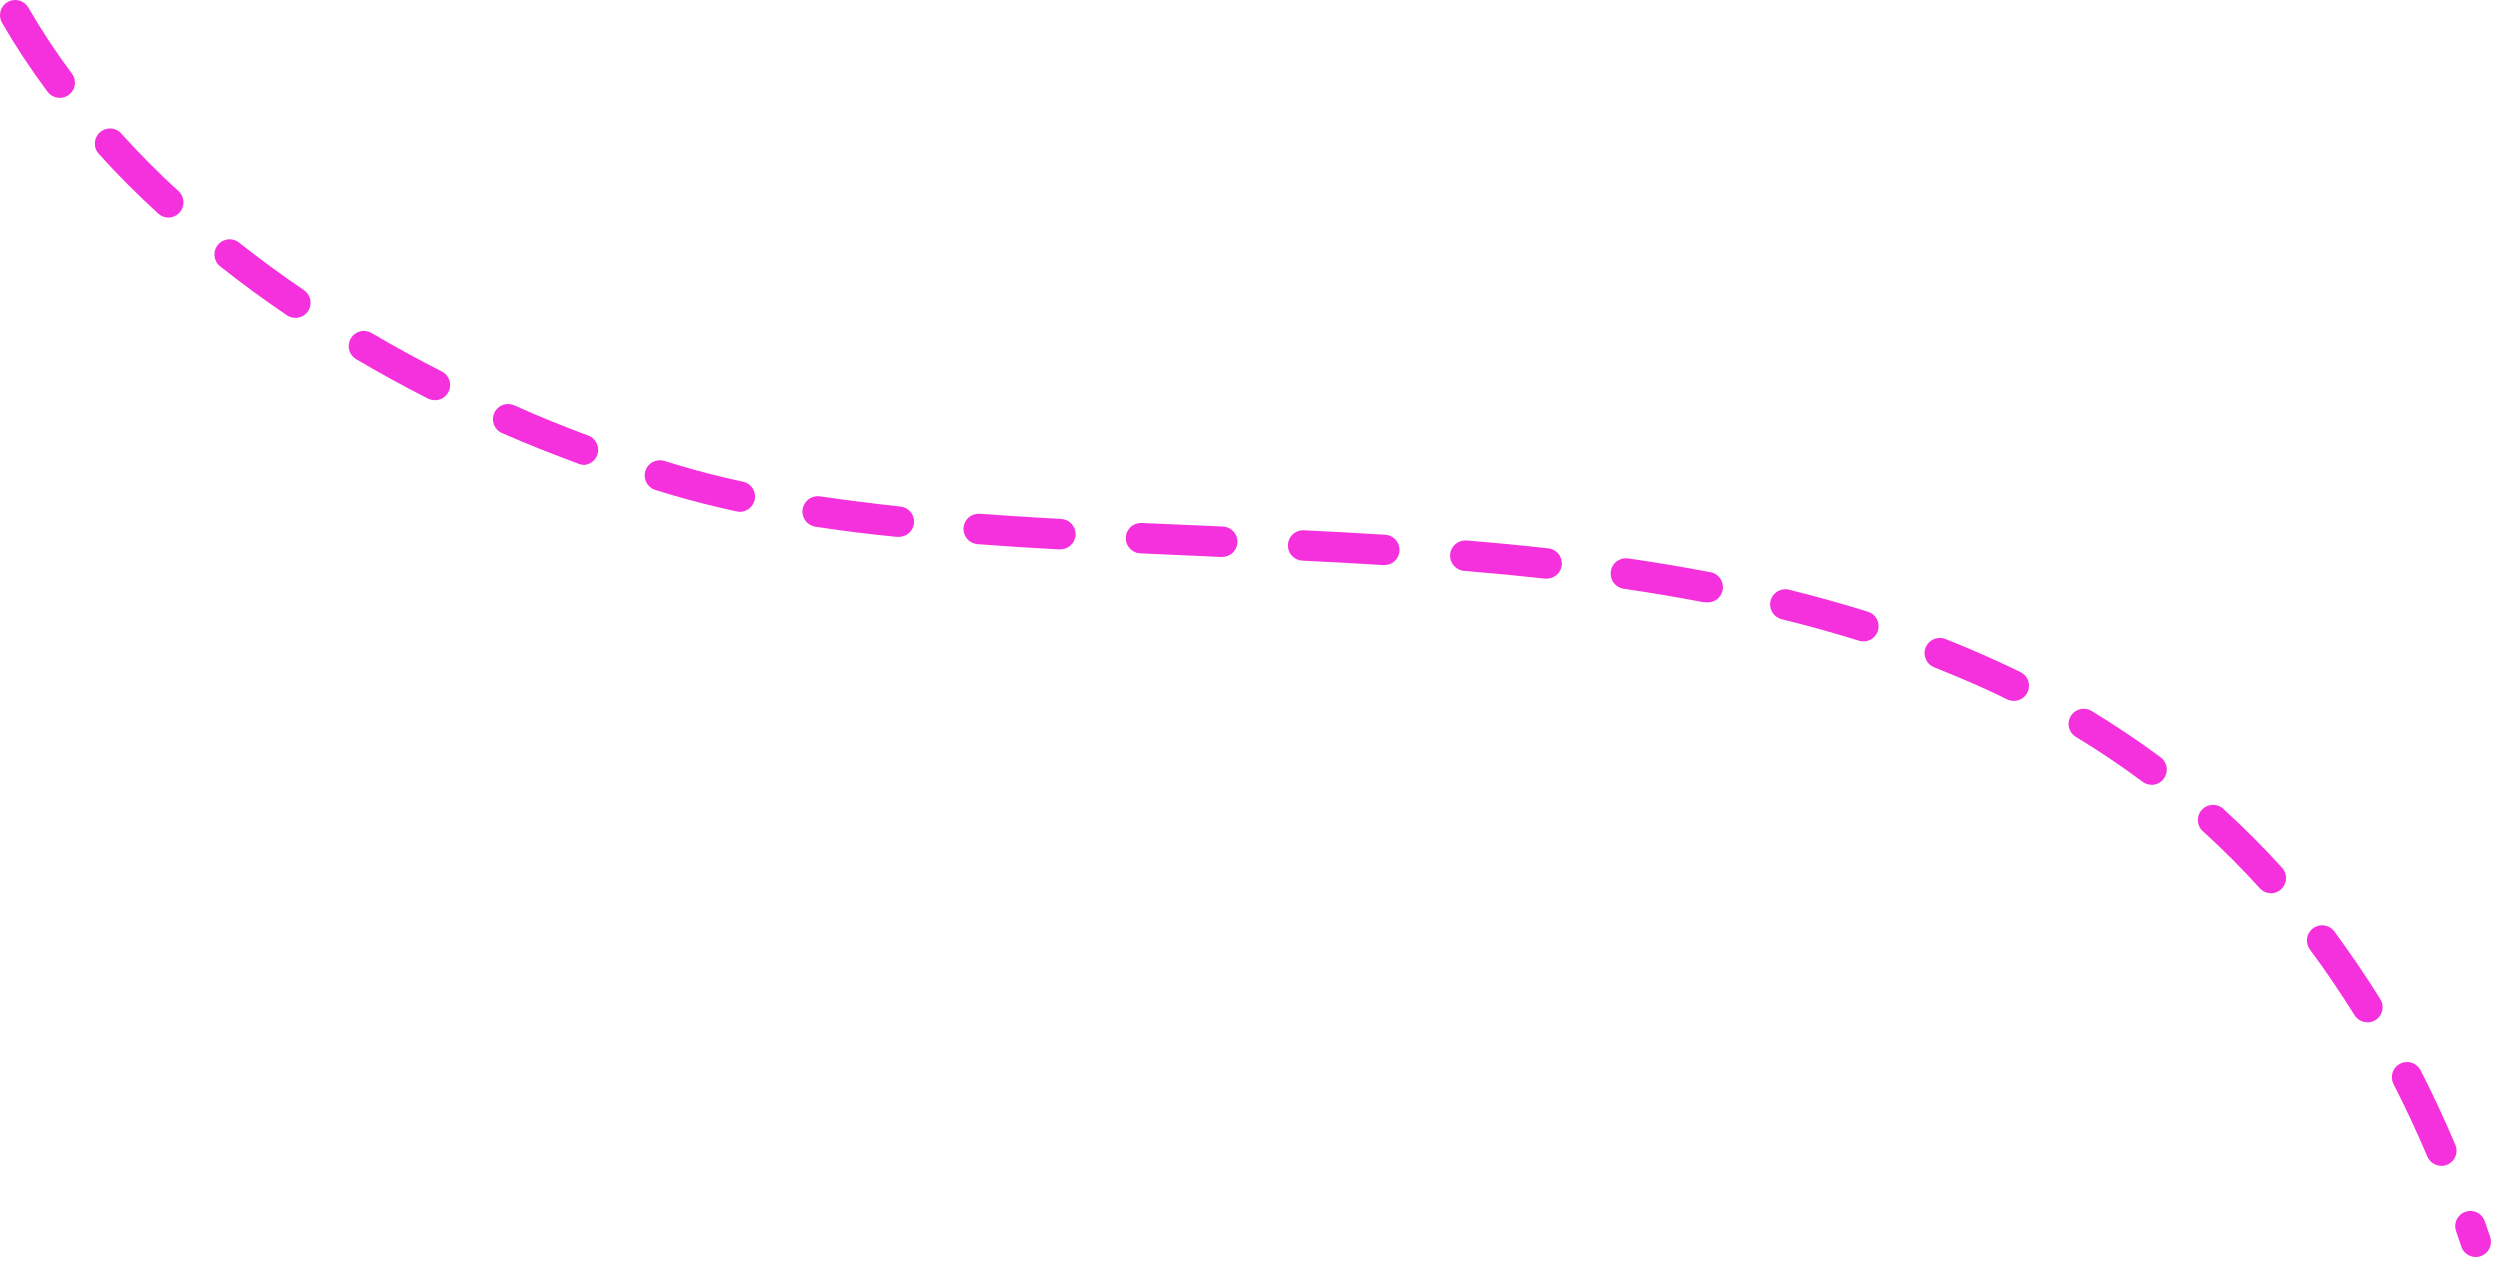
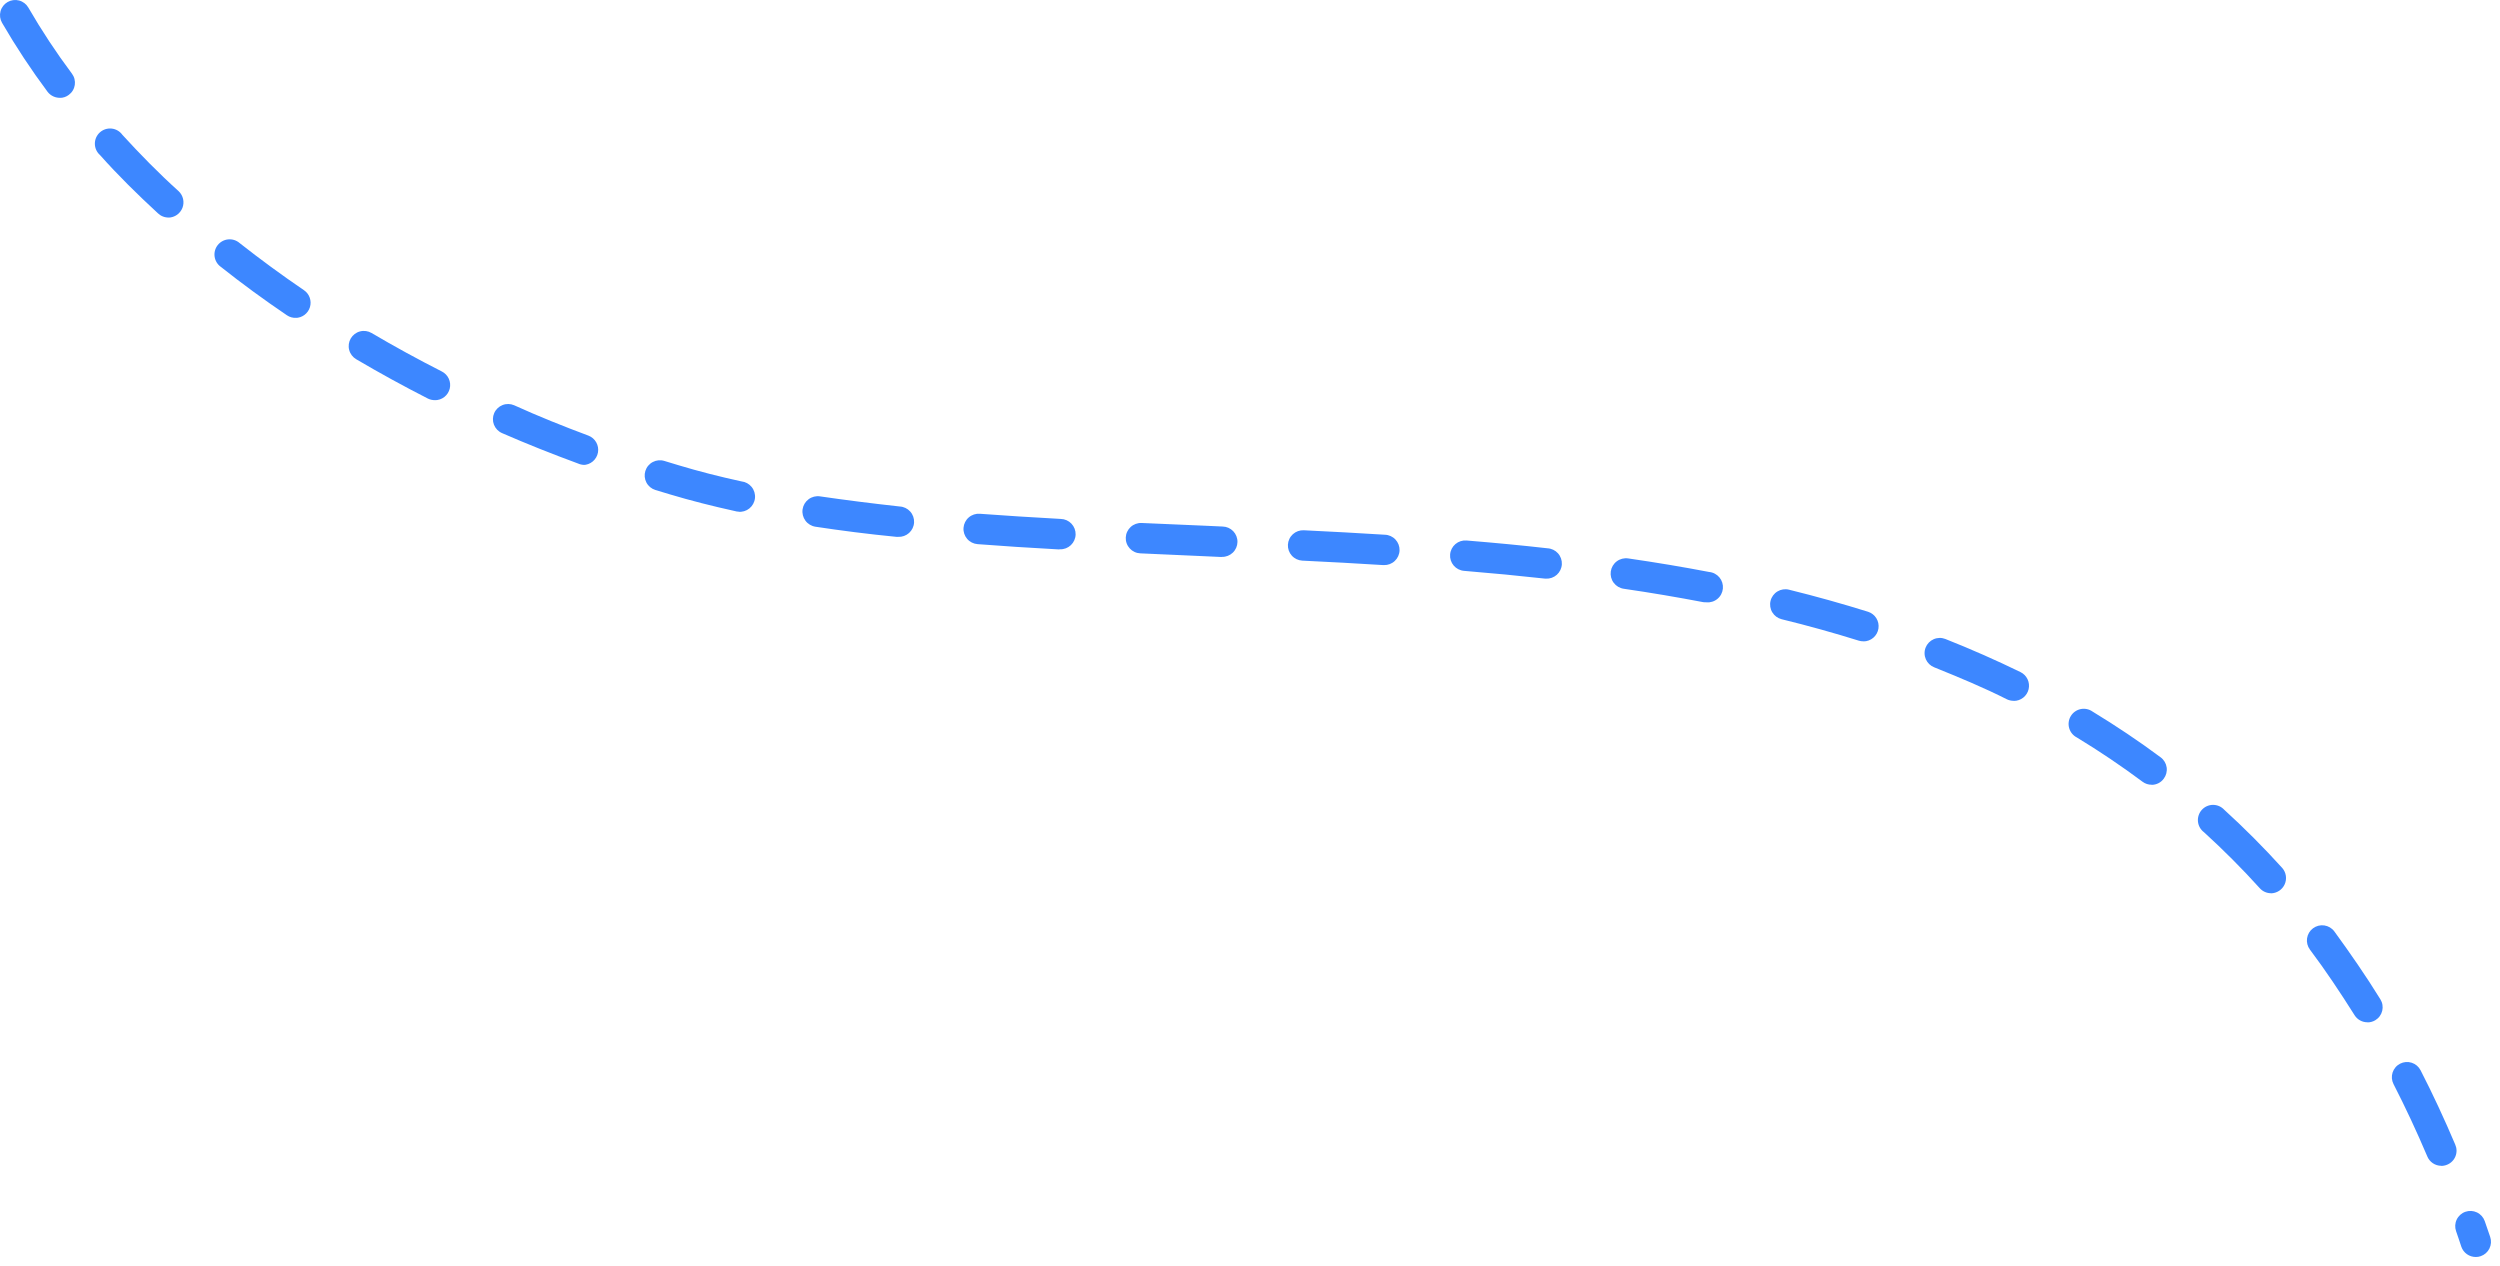
- <svg xmlns="http://www.w3.org/2000/svg" width="247" height="125" viewBox="0 0 247 125" fill="none">
-   <path d="M244.611 124.191C244.774 124.194 244.937 124.167 245.091 124.111C245.467 123.983 245.778 123.712 245.954 123.355C246.13 122.999 246.158 122.587 246.031 122.211L245.491 120.641C245.358 120.266 245.082 119.958 244.723 119.787C244.363 119.615 243.951 119.593 243.576 119.726C243.2 119.858 242.893 120.135 242.722 120.494C242.55 120.853 242.528 121.266 242.661 121.641C242.831 122.151 243.011 122.641 243.181 123.181C243.285 123.477 243.478 123.733 243.734 123.914C243.991 124.095 244.297 124.192 244.611 124.191ZM241.191 115.191C241.393 115.191 241.594 115.15 241.781 115.071C241.967 114.995 242.135 114.882 242.276 114.739C242.417 114.596 242.528 114.426 242.602 114.239C242.676 114.052 242.711 113.853 242.706 113.652C242.7 113.451 242.654 113.253 242.571 113.071C241.501 110.551 240.351 108.071 239.151 105.741C239.061 105.566 238.937 105.41 238.787 105.282C238.637 105.155 238.463 105.058 238.275 104.997C238.088 104.937 237.89 104.914 237.694 104.93C237.497 104.946 237.306 105.001 237.131 105.091C236.955 105.181 236.799 105.304 236.672 105.455C236.544 105.605 236.448 105.779 236.387 105.966C236.327 106.154 236.304 106.351 236.32 106.548C236.336 106.744 236.391 106.936 236.481 107.111C237.651 109.391 238.771 111.791 239.811 114.241C239.922 114.517 240.112 114.753 240.358 114.921C240.604 115.088 240.893 115.179 241.191 115.181V115.191ZM233.911 101.011C234.186 101.013 234.457 100.936 234.691 100.791C234.859 100.688 235.005 100.554 235.121 100.394C235.237 100.235 235.32 100.055 235.365 99.863C235.411 99.671 235.418 99.473 235.386 99.278C235.355 99.084 235.285 98.898 235.181 98.731C233.751 96.411 232.181 94.151 230.631 92.021C230.392 91.701 230.036 91.49 229.641 91.432C229.247 91.375 228.845 91.477 228.526 91.716C228.206 91.954 227.994 92.31 227.937 92.705C227.88 93.1 227.982 93.501 228.221 93.821C229.761 95.871 231.221 98.061 232.631 100.301C232.766 100.517 232.955 100.696 233.179 100.818C233.403 100.941 233.655 101.004 233.911 101.001V101.011ZM224.361 88.261C224.65 88.259 224.934 88.173 225.176 88.014C225.418 87.856 225.61 87.631 225.728 87.366C225.846 87.102 225.886 86.809 225.842 86.522C225.798 86.236 225.673 85.968 225.481 85.751C223.671 83.751 221.741 81.811 219.751 80.001C219.609 79.848 219.437 79.727 219.246 79.644C219.055 79.562 218.848 79.52 218.64 79.521C218.432 79.523 218.226 79.568 218.036 79.653C217.846 79.739 217.676 79.862 217.537 80.017C217.397 80.172 217.292 80.354 217.227 80.552C217.161 80.75 217.138 80.959 217.158 81.166C217.178 81.374 217.241 81.574 217.343 81.756C217.445 81.937 217.584 82.096 217.751 82.221C219.671 83.971 221.531 85.831 223.271 87.761C223.409 87.913 223.577 88.036 223.764 88.12C223.952 88.204 224.155 88.249 224.361 88.251V88.261ZM212.581 77.541C212.815 77.542 213.046 77.487 213.255 77.381C213.463 77.275 213.644 77.121 213.781 76.931C214.019 76.613 214.122 76.213 214.066 75.819C214.009 75.425 213.799 75.07 213.481 74.831C211.331 73.231 209.061 71.711 206.741 70.301C206.573 70.182 206.382 70.099 206.18 70.058C205.979 70.016 205.771 70.016 205.569 70.058C205.368 70.1 205.177 70.183 205.009 70.302C204.841 70.421 204.7 70.574 204.593 70.75C204.486 70.926 204.417 71.122 204.39 71.326C204.362 71.53 204.377 71.737 204.433 71.935C204.489 72.133 204.585 72.318 204.716 72.477C204.846 72.636 205.008 72.767 205.191 72.861C207.431 74.221 209.611 75.691 211.691 77.241C211.948 77.432 212.26 77.534 212.581 77.531V77.541ZM198.961 69.251C199.301 69.252 199.631 69.138 199.898 68.927C200.164 68.716 200.351 68.421 200.428 68.089C200.505 67.758 200.467 67.41 200.32 67.104C200.173 66.797 199.927 66.549 199.621 66.401C197.241 65.241 194.751 64.141 192.201 63.131C192.017 63.059 191.821 63.023 191.623 63.027C191.426 63.031 191.231 63.073 191.05 63.152C190.868 63.231 190.705 63.345 190.568 63.487C190.431 63.629 190.323 63.797 190.251 63.981C190.178 64.165 190.143 64.361 190.147 64.558C190.15 64.756 190.193 64.951 190.272 65.132C190.351 65.313 190.464 65.477 190.607 65.614C190.749 65.751 190.917 65.859 191.101 65.931C193.571 66.931 195.991 67.931 198.301 69.101C198.508 69.195 198.733 69.243 198.961 69.241V69.251ZM184.111 63.371C184.468 63.37 184.814 63.242 185.086 63.008C185.357 62.775 185.536 62.452 185.59 62.099C185.645 61.745 185.571 61.383 185.382 61.079C185.193 60.775 184.902 60.549 184.561 60.441C182.061 59.661 179.431 58.921 176.751 58.261C176.363 58.165 175.954 58.228 175.613 58.434C175.271 58.64 175.026 58.974 174.931 59.361C174.835 59.748 174.897 60.157 175.104 60.499C175.31 60.84 175.644 61.085 176.031 61.181C178.661 61.821 181.221 62.541 183.661 63.301C183.806 63.345 183.958 63.365 184.111 63.361V63.371ZM168.581 59.511C168.778 59.529 168.976 59.509 169.165 59.45C169.354 59.392 169.53 59.297 169.682 59.17C169.835 59.044 169.961 58.889 170.053 58.714C170.145 58.539 170.202 58.348 170.221 58.151C170.239 57.954 170.219 57.755 170.16 57.566C170.102 57.377 170.007 57.202 169.88 57.049C169.754 56.897 169.599 56.771 169.424 56.679C169.249 56.586 169.058 56.529 168.861 56.511C166.311 56.021 163.621 55.571 160.861 55.171C160.463 55.114 160.059 55.217 159.737 55.458C159.415 55.699 159.203 56.058 159.146 56.456C159.089 56.854 159.192 57.258 159.433 57.58C159.674 57.901 160.033 58.114 160.431 58.171C163.121 58.561 165.751 59.011 168.271 59.491C168.373 59.506 168.477 59.51 168.581 59.501V59.511ZM152.731 57.171C153.129 57.192 153.518 57.054 153.815 56.788C154.111 56.522 154.29 56.149 154.311 55.751C154.332 55.353 154.194 54.963 153.928 54.667C153.662 54.37 153.288 54.192 152.891 54.171C150.341 53.881 147.711 53.631 144.891 53.401C144.493 53.369 144.099 53.496 143.795 53.755C143.491 54.014 143.303 54.383 143.271 54.781C143.239 55.179 143.366 55.573 143.625 55.877C143.884 56.181 144.253 56.369 144.651 56.401C147.461 56.631 150.051 56.881 152.581 57.161L152.731 57.171ZM136.731 55.831C137.129 55.843 137.515 55.696 137.804 55.423C138.094 55.15 138.264 54.774 138.276 54.376C138.288 53.978 138.141 53.592 137.868 53.302C137.595 53.012 137.219 52.843 136.821 52.831C134.151 52.661 131.481 52.521 128.821 52.391C128.624 52.381 128.427 52.41 128.241 52.476C128.055 52.543 127.884 52.645 127.738 52.777C127.592 52.91 127.473 53.069 127.389 53.248C127.304 53.426 127.255 53.619 127.246 53.816C127.236 54.013 127.265 54.21 127.331 54.396C127.397 54.581 127.5 54.752 127.632 54.898C127.764 55.045 127.924 55.163 128.102 55.248C128.28 55.332 128.474 55.381 128.671 55.391C131.337 55.517 134.004 55.664 136.671 55.831H136.731ZM120.731 55.021C121.129 55.029 121.513 54.878 121.8 54.603C122.087 54.327 122.253 53.949 122.261 53.551C122.269 53.153 122.118 52.768 121.842 52.481C121.567 52.194 121.189 52.029 120.791 52.021L119.051 51.941L112.791 51.671C112.594 51.662 112.397 51.693 112.212 51.76C112.026 51.828 111.856 51.931 111.711 52.064C111.566 52.197 111.448 52.358 111.365 52.537C111.281 52.715 111.234 52.909 111.226 53.106C111.217 53.303 111.247 53.5 111.315 53.685C111.382 53.87 111.486 54.04 111.619 54.185C111.752 54.331 111.913 54.449 112.092 54.532C112.27 54.615 112.464 54.662 112.661 54.671L118.921 54.951L120.661 55.031L120.731 55.021ZM104.731 54.271C105.129 54.282 105.514 54.134 105.803 53.86C106.092 53.586 106.26 53.209 106.271 52.811C106.281 52.413 106.133 52.027 105.86 51.739C105.586 51.45 105.209 51.282 104.811 51.271C101.881 51.111 99.281 50.941 96.811 50.761C96.413 50.73 96.019 50.859 95.716 51.119C95.413 51.379 95.226 51.748 95.196 52.146C95.165 52.544 95.294 52.937 95.554 53.24C95.813 53.543 96.183 53.73 96.581 53.761C99.031 53.951 101.661 54.121 104.581 54.281L104.731 54.271ZM88.731 53.041C89.129 53.062 89.518 52.924 89.815 52.658C90.111 52.392 90.29 52.019 90.311 51.621C90.332 51.223 90.194 50.833 89.928 50.537C89.662 50.24 89.288 50.062 88.891 50.041C86.071 49.731 83.491 49.401 81.021 49.041C80.623 48.981 80.218 49.082 79.894 49.321C79.57 49.56 79.355 49.918 79.296 50.316C79.236 50.714 79.337 51.119 79.576 51.442C79.815 51.766 80.173 51.981 80.571 52.041C83.081 52.421 85.701 52.761 88.571 53.041H88.731ZM72.931 50.561C73.329 50.603 73.727 50.486 74.038 50.235C74.349 49.983 74.548 49.619 74.591 49.221C74.633 48.823 74.516 48.425 74.264 48.113C74.013 47.802 73.648 47.603 73.251 47.561C71.091 47.091 69.011 46.561 67.061 45.971L65.641 45.541C65.26 45.423 64.848 45.461 64.496 45.647C64.143 45.832 63.879 46.15 63.761 46.531C63.643 46.911 63.681 47.323 63.866 47.676C64.052 48.028 64.37 48.293 64.751 48.411L66.211 48.851C68.211 49.451 70.371 50.001 72.601 50.491C72.736 50.535 72.878 50.555 73.021 50.551L72.931 50.561ZM57.621 45.941C57.969 45.937 58.306 45.811 58.572 45.586C58.838 45.36 59.017 45.049 59.079 44.706C59.14 44.362 59.08 44.008 58.909 43.705C58.738 43.401 58.466 43.166 58.141 43.041C55.671 42.121 53.201 41.131 50.801 40.041C50.62 39.962 50.426 39.92 50.229 39.916C50.032 39.912 49.836 39.947 49.653 40.019C49.469 40.091 49.302 40.199 49.16 40.335C49.018 40.472 48.904 40.635 48.826 40.816C48.747 40.996 48.704 41.191 48.701 41.388C48.697 41.585 48.732 41.78 48.804 41.964C48.876 42.147 48.983 42.315 49.12 42.456C49.257 42.598 49.42 42.712 49.601 42.791C52.051 43.861 54.601 44.871 57.101 45.791C57.289 45.876 57.493 45.924 57.701 45.931L57.621 45.941ZM42.961 39.541C43.3 39.544 43.63 39.433 43.897 39.225C44.165 39.017 44.354 38.724 44.434 38.395C44.514 38.066 44.48 37.719 44.338 37.411C44.196 37.103 43.953 36.853 43.651 36.701C41.291 35.501 38.951 34.221 36.711 32.901C36.367 32.699 35.958 32.642 35.572 32.743C35.187 32.843 34.857 33.092 34.656 33.436C34.454 33.779 34.397 34.189 34.498 34.574C34.598 34.959 34.847 35.289 35.191 35.491C37.481 36.841 39.871 38.151 42.281 39.381C42.52 39.498 42.785 39.55 43.051 39.531L42.961 39.541ZM29.191 31.411C29.511 31.41 29.823 31.307 30.08 31.116C30.337 30.925 30.527 30.657 30.621 30.351C30.715 30.044 30.708 29.716 30.602 29.414C30.496 29.111 30.296 28.851 30.031 28.671C27.841 27.181 25.701 25.611 23.671 24.011C23.517 23.878 23.339 23.778 23.146 23.716C22.953 23.654 22.75 23.632 22.548 23.651C22.346 23.67 22.15 23.729 21.972 23.826C21.794 23.923 21.638 24.055 21.512 24.213C21.386 24.372 21.294 24.555 21.241 24.75C21.188 24.946 21.175 25.15 21.203 25.351C21.23 25.552 21.299 25.744 21.403 25.918C21.508 26.092 21.646 26.242 21.811 26.361C23.891 28.011 26.091 29.621 28.351 31.151C28.623 31.337 28.951 31.425 29.281 31.401L29.191 31.411ZM16.651 21.501C16.95 21.494 17.241 21.398 17.486 21.226C17.731 21.053 17.919 20.811 18.027 20.532C18.134 20.252 18.155 19.946 18.088 19.654C18.021 19.362 17.869 19.096 17.651 18.891C15.651 17.091 13.82 15.211 12.091 13.321C11.967 13.149 11.809 13.005 11.627 12.899C11.444 12.792 11.241 12.726 11.031 12.703C10.821 12.681 10.608 12.703 10.407 12.768C10.207 12.834 10.022 12.941 9.865 13.082C9.708 13.224 9.583 13.398 9.498 13.591C9.413 13.784 9.37 13.994 9.372 14.205C9.373 14.416 9.419 14.625 9.507 14.817C9.595 15.01 9.722 15.181 9.881 15.321C11.661 17.321 13.591 19.221 15.611 21.081C15.756 21.218 15.927 21.326 16.114 21.396C16.301 21.466 16.501 21.499 16.701 21.491L16.651 21.501ZM5.911 9.671C6.233 9.674 6.546 9.568 6.801 9.371C6.959 9.254 7.092 9.108 7.193 8.939C7.295 8.771 7.361 8.585 7.39 8.39C7.419 8.196 7.409 7.998 7.361 7.808C7.313 7.617 7.228 7.438 7.111 7.281C5.547 5.19 4.109 3.01 2.801 0.751C2.602 0.406 2.274 0.154 1.89 0.051C1.505 -0.052 1.095 0.002 0.751 0.201C0.406 0.4 0.154 0.727 0.051 1.112C-0.052 1.496 0.002 1.906 0.201 2.251C1.569 4.608 3.072 6.885 4.701 9.071C4.852 9.268 5.05 9.425 5.277 9.528C5.504 9.631 5.752 9.676 6.001 9.661L5.911 9.671Z" fill="#F530DD" />
+ <svg xmlns="http://www.w3.org/2000/svg" width="247" height="125" viewBox="0 0 247 125" fill="none" version="1.1" id="svg4">
+   <defs id="defs8" />
+   <path d="M244.611 124.191C244.774 124.194 244.937 124.167 245.091 124.111C245.467 123.983 245.778 123.712 245.954 123.355C246.13 122.999 246.158 122.587 246.031 122.211L245.491 120.641C245.358 120.266 245.082 119.958 244.723 119.787C244.363 119.615 243.951 119.593 243.576 119.726C243.2 119.858 242.893 120.135 242.722 120.494C242.55 120.853 242.528 121.266 242.661 121.641C242.831 122.151 243.011 122.641 243.181 123.181C243.285 123.477 243.478 123.733 243.734 123.914C243.991 124.095 244.297 124.192 244.611 124.191ZM241.191 115.191C241.393 115.191 241.594 115.15 241.781 115.071C241.967 114.995 242.135 114.882 242.276 114.739C242.417 114.596 242.528 114.426 242.602 114.239C242.676 114.052 242.711 113.853 242.706 113.652C242.7 113.451 242.654 113.253 242.571 113.071C241.501 110.551 240.351 108.071 239.151 105.741C239.061 105.566 238.937 105.41 238.787 105.282C238.637 105.155 238.463 105.058 238.275 104.997C238.088 104.937 237.89 104.914 237.694 104.93C237.497 104.946 237.306 105.001 237.131 105.091C236.955 105.181 236.799 105.304 236.672 105.455C236.544 105.605 236.448 105.779 236.387 105.966C236.327 106.154 236.304 106.351 236.32 106.548C236.336 106.744 236.391 106.936 236.481 107.111C237.651 109.391 238.771 111.791 239.811 114.241C239.922 114.517 240.112 114.753 240.358 114.921C240.604 115.088 240.893 115.179 241.191 115.181V115.191ZM233.911 101.011C234.186 101.013 234.457 100.936 234.691 100.791C234.859 100.688 235.005 100.554 235.121 100.394C235.237 100.235 235.32 100.055 235.365 99.863C235.411 99.671 235.418 99.473 235.386 99.278C235.355 99.084 235.285 98.898 235.181 98.731C233.751 96.411 232.181 94.151 230.631 92.021C230.392 91.701 230.036 91.49 229.641 91.432C229.247 91.375 228.845 91.477 228.526 91.716C228.206 91.954 227.994 92.31 227.937 92.705C227.88 93.1 227.982 93.501 228.221 93.821C229.761 95.871 231.221 98.061 232.631 100.301C232.766 100.517 232.955 100.696 233.179 100.818C233.403 100.941 233.655 101.004 233.911 101.001V101.011ZM224.361 88.261C224.65 88.259 224.934 88.173 225.176 88.014C225.418 87.856 225.61 87.631 225.728 87.366C225.846 87.102 225.886 86.809 225.842 86.522C225.798 86.236 225.673 85.968 225.481 85.751C223.671 83.751 221.741 81.811 219.751 80.001C219.609 79.848 219.437 79.727 219.246 79.644C219.055 79.562 218.848 79.52 218.64 79.521C218.432 79.523 218.226 79.568 218.036 79.653C217.846 79.739 217.676 79.862 217.537 80.017C217.397 80.172 217.292 80.354 217.227 80.552C217.161 80.75 217.138 80.959 217.158 81.166C217.178 81.374 217.241 81.574 217.343 81.756C217.445 81.937 217.584 82.096 217.751 82.221C219.671 83.971 221.531 85.831 223.271 87.761C223.409 87.913 223.577 88.036 223.764 88.12C223.952 88.204 224.155 88.249 224.361 88.251V88.261ZM212.581 77.541C212.815 77.542 213.046 77.487 213.255 77.381C213.463 77.275 213.644 77.121 213.781 76.931C214.019 76.613 214.122 76.213 214.066 75.819C214.009 75.425 213.799 75.07 213.481 74.831C211.331 73.231 209.061 71.711 206.741 70.301C206.573 70.182 206.382 70.099 206.18 70.058C205.979 70.016 205.771 70.016 205.569 70.058C205.368 70.1 205.177 70.183 205.009 70.302C204.841 70.421 204.7 70.574 204.593 70.75C204.486 70.926 204.417 71.122 204.39 71.326C204.362 71.53 204.377 71.737 204.433 71.935C204.489 72.133 204.585 72.318 204.716 72.477C204.846 72.636 205.008 72.767 205.191 72.861C207.431 74.221 209.611 75.691 211.691 77.241C211.948 77.432 212.26 77.534 212.581 77.531V77.541ZM198.961 69.251C199.301 69.252 199.631 69.138 199.898 68.927C200.164 68.716 200.351 68.421 200.428 68.089C200.505 67.758 200.467 67.41 200.32 67.104C200.173 66.797 199.927 66.549 199.621 66.401C197.241 65.241 194.751 64.141 192.201 63.131C192.017 63.059 191.821 63.023 191.623 63.027C191.426 63.031 191.231 63.073 191.05 63.152C190.868 63.231 190.705 63.345 190.568 63.487C190.431 63.629 190.323 63.797 190.251 63.981C190.178 64.165 190.143 64.361 190.147 64.558C190.15 64.756 190.193 64.951 190.272 65.132C190.351 65.313 190.464 65.477 190.607 65.614C190.749 65.751 190.917 65.859 191.101 65.931C193.571 66.931 195.991 67.931 198.301 69.101C198.508 69.195 198.733 69.243 198.961 69.241V69.251ZM184.111 63.371C184.468 63.37 184.814 63.242 185.086 63.008C185.357 62.775 185.536 62.452 185.59 62.099C185.645 61.745 185.571 61.383 185.382 61.079C185.193 60.775 184.902 60.549 184.561 60.441C182.061 59.661 179.431 58.921 176.751 58.261C176.363 58.165 175.954 58.228 175.613 58.434C175.271 58.64 175.026 58.974 174.931 59.361C174.835 59.748 174.897 60.157 175.104 60.499C175.31 60.84 175.644 61.085 176.031 61.181C178.661 61.821 181.221 62.541 183.661 63.301C183.806 63.345 183.958 63.365 184.111 63.361V63.371ZM168.581 59.511C168.778 59.529 168.976 59.509 169.165 59.45C169.354 59.392 169.53 59.297 169.682 59.17C169.835 59.044 169.961 58.889 170.053 58.714C170.145 58.539 170.202 58.348 170.221 58.151C170.239 57.954 170.219 57.755 170.16 57.566C170.102 57.377 170.007 57.202 169.88 57.049C169.754 56.897 169.599 56.771 169.424 56.679C169.249 56.586 169.058 56.529 168.861 56.511C166.311 56.021 163.621 55.571 160.861 55.171C160.463 55.114 160.059 55.217 159.737 55.458C159.415 55.699 159.203 56.058 159.146 56.456C159.089 56.854 159.192 57.258 159.433 57.58C159.674 57.901 160.033 58.114 160.431 58.171C163.121 58.561 165.751 59.011 168.271 59.491C168.373 59.506 168.477 59.51 168.581 59.501V59.511ZM152.731 57.171C153.129 57.192 153.518 57.054 153.815 56.788C154.111 56.522 154.29 56.149 154.311 55.751C154.332 55.353 154.194 54.963 153.928 54.667C153.662 54.37 153.288 54.192 152.891 54.171C150.341 53.881 147.711 53.631 144.891 53.401C144.493 53.369 144.099 53.496 143.795 53.755C143.491 54.014 143.303 54.383 143.271 54.781C143.239 55.179 143.366 55.573 143.625 55.877C143.884 56.181 144.253 56.369 144.651 56.401C147.461 56.631 150.051 56.881 152.581 57.161L152.731 57.171ZM136.731 55.831C137.129 55.843 137.515 55.696 137.804 55.423C138.094 55.15 138.264 54.774 138.276 54.376C138.288 53.978 138.141 53.592 137.868 53.302C137.595 53.012 137.219 52.843 136.821 52.831C134.151 52.661 131.481 52.521 128.821 52.391C128.624 52.381 128.427 52.41 128.241 52.476C128.055 52.543 127.884 52.645 127.738 52.777C127.592 52.91 127.473 53.069 127.389 53.248C127.304 53.426 127.255 53.619 127.246 53.816C127.236 54.013 127.265 54.21 127.331 54.396C127.397 54.581 127.5 54.752 127.632 54.898C127.764 55.045 127.924 55.163 128.102 55.248C128.28 55.332 128.474 55.381 128.671 55.391C131.337 55.517 134.004 55.664 136.671 55.831H136.731ZM120.731 55.021C121.129 55.029 121.513 54.878 121.8 54.603C122.087 54.327 122.253 53.949 122.261 53.551C122.269 53.153 122.118 52.768 121.842 52.481C121.567 52.194 121.189 52.029 120.791 52.021L119.051 51.941L112.791 51.671C112.594 51.662 112.397 51.693 112.212 51.76C112.026 51.828 111.856 51.931 111.711 52.064C111.566 52.197 111.448 52.358 111.365 52.537C111.281 52.715 111.234 52.909 111.226 53.106C111.217 53.303 111.247 53.5 111.315 53.685C111.382 53.87 111.486 54.04 111.619 54.185C111.752 54.331 111.913 54.449 112.092 54.532C112.27 54.615 112.464 54.662 112.661 54.671L118.921 54.951L120.661 55.031L120.731 55.021ZM104.731 54.271C105.129 54.282 105.514 54.134 105.803 53.86C106.092 53.586 106.26 53.209 106.271 52.811C106.281 52.413 106.133 52.027 105.86 51.739C105.586 51.45 105.209 51.282 104.811 51.271C101.881 51.111 99.281 50.941 96.811 50.761C96.413 50.73 96.019 50.859 95.716 51.119C95.413 51.379 95.226 51.748 95.196 52.146C95.165 52.544 95.294 52.937 95.554 53.24C95.813 53.543 96.183 53.73 96.581 53.761C99.031 53.951 101.661 54.121 104.581 54.281L104.731 54.271ZM88.731 53.041C89.129 53.062 89.518 52.924 89.815 52.658C90.111 52.392 90.29 52.019 90.311 51.621C90.332 51.223 90.194 50.833 89.928 50.537C89.662 50.24 89.288 50.062 88.891 50.041C86.071 49.731 83.491 49.401 81.021 49.041C80.623 48.981 80.218 49.082 79.894 49.321C79.57 49.56 79.355 49.918 79.296 50.316C79.236 50.714 79.337 51.119 79.576 51.442C79.815 51.766 80.173 51.981 80.571 52.041C83.081 52.421 85.701 52.761 88.571 53.041H88.731ZM72.931 50.561C73.329 50.603 73.727 50.486 74.038 50.235C74.349 49.983 74.548 49.619 74.591 49.221C74.633 48.823 74.516 48.425 74.264 48.113C74.013 47.802 73.648 47.603 73.251 47.561C71.091 47.091 69.011 46.561 67.061 45.971L65.641 45.541C65.26 45.423 64.848 45.461 64.496 45.647C64.143 45.832 63.879 46.15 63.761 46.531C63.643 46.911 63.681 47.323 63.866 47.676C64.052 48.028 64.37 48.293 64.751 48.411L66.211 48.851C68.211 49.451 70.371 50.001 72.601 50.491C72.736 50.535 72.878 50.555 73.021 50.551L72.931 50.561ZM57.621 45.941C57.969 45.937 58.306 45.811 58.572 45.586C58.838 45.36 59.017 45.049 59.079 44.706C59.14 44.362 59.08 44.008 58.909 43.705C58.738 43.401 58.466 43.166 58.141 43.041C55.671 42.121 53.201 41.131 50.801 40.041C50.62 39.962 50.426 39.92 50.229 39.916C50.032 39.912 49.836 39.947 49.653 40.019C49.469 40.091 49.302 40.199 49.16 40.335C49.018 40.472 48.904 40.635 48.826 40.816C48.747 40.996 48.704 41.191 48.701 41.388C48.697 41.585 48.732 41.78 48.804 41.964C48.876 42.147 48.983 42.315 49.12 42.456C49.257 42.598 49.42 42.712 49.601 42.791C52.051 43.861 54.601 44.871 57.101 45.791C57.289 45.876 57.493 45.924 57.701 45.931L57.621 45.941ZM42.961 39.541C43.3 39.544 43.63 39.433 43.897 39.225C44.165 39.017 44.354 38.724 44.434 38.395C44.514 38.066 44.48 37.719 44.338 37.411C44.196 37.103 43.953 36.853 43.651 36.701C41.291 35.501 38.951 34.221 36.711 32.901C36.367 32.699 35.958 32.642 35.572 32.743C35.187 32.843 34.857 33.092 34.656 33.436C34.454 33.779 34.397 34.189 34.498 34.574C34.598 34.959 34.847 35.289 35.191 35.491C37.481 36.841 39.871 38.151 42.281 39.381C42.52 39.498 42.785 39.55 43.051 39.531L42.961 39.541ZM29.191 31.411C29.511 31.41 29.823 31.307 30.08 31.116C30.337 30.925 30.527 30.657 30.621 30.351C30.715 30.044 30.708 29.716 30.602 29.414C30.496 29.111 30.296 28.851 30.031 28.671C27.841 27.181 25.701 25.611 23.671 24.011C23.517 23.878 23.339 23.778 23.146 23.716C22.953 23.654 22.75 23.632 22.548 23.651C22.346 23.67 22.15 23.729 21.972 23.826C21.794 23.923 21.638 24.055 21.512 24.213C21.386 24.372 21.294 24.555 21.241 24.75C21.188 24.946 21.175 25.15 21.203 25.351C21.23 25.552 21.299 25.744 21.403 25.918C21.508 26.092 21.646 26.242 21.811 26.361C23.891 28.011 26.091 29.621 28.351 31.151C28.623 31.337 28.951 31.425 29.281 31.401L29.191 31.411ZM16.651 21.501C16.95 21.494 17.241 21.398 17.486 21.226C17.731 21.053 17.919 20.811 18.027 20.532C18.134 20.252 18.155 19.946 18.088 19.654C18.021 19.362 17.869 19.096 17.651 18.891C15.651 17.091 13.82 15.211 12.091 13.321C11.967 13.149 11.809 13.005 11.627 12.899C11.444 12.792 11.241 12.726 11.031 12.703C10.821 12.681 10.608 12.703 10.407 12.768C10.207 12.834 10.022 12.941 9.865 13.082C9.708 13.224 9.583 13.398 9.498 13.591C9.413 13.784 9.37 13.994 9.372 14.205C9.373 14.416 9.419 14.625 9.507 14.817C9.595 15.01 9.722 15.181 9.881 15.321C11.661 17.321 13.591 19.221 15.611 21.081C15.756 21.218 15.927 21.326 16.114 21.396C16.301 21.466 16.501 21.499 16.701 21.491L16.651 21.501ZM5.911 9.671C6.233 9.674 6.546 9.568 6.801 9.371C6.959 9.254 7.092 9.108 7.193 8.939C7.295 8.771 7.361 8.585 7.39 8.39C7.419 8.196 7.409 7.998 7.361 7.808C7.313 7.617 7.228 7.438 7.111 7.281C5.547 5.19 4.109 3.01 2.801 0.751C2.602 0.406 2.274 0.154 1.89 0.051C1.505 -0.052 1.095 0.002 0.751 0.201C0.406 0.4 0.154 0.727 0.051 1.112C-0.052 1.496 0.002 1.906 0.201 2.251C1.569 4.608 3.072 6.885 4.701 9.071C4.852 9.268 5.05 9.425 5.277 9.528C5.504 9.631 5.752 9.676 6.001 9.661L5.911 9.671Z" fill="#F530DD" id="path2" style="fill:#3d87ff;fill-opacity:1" />
</svg>
